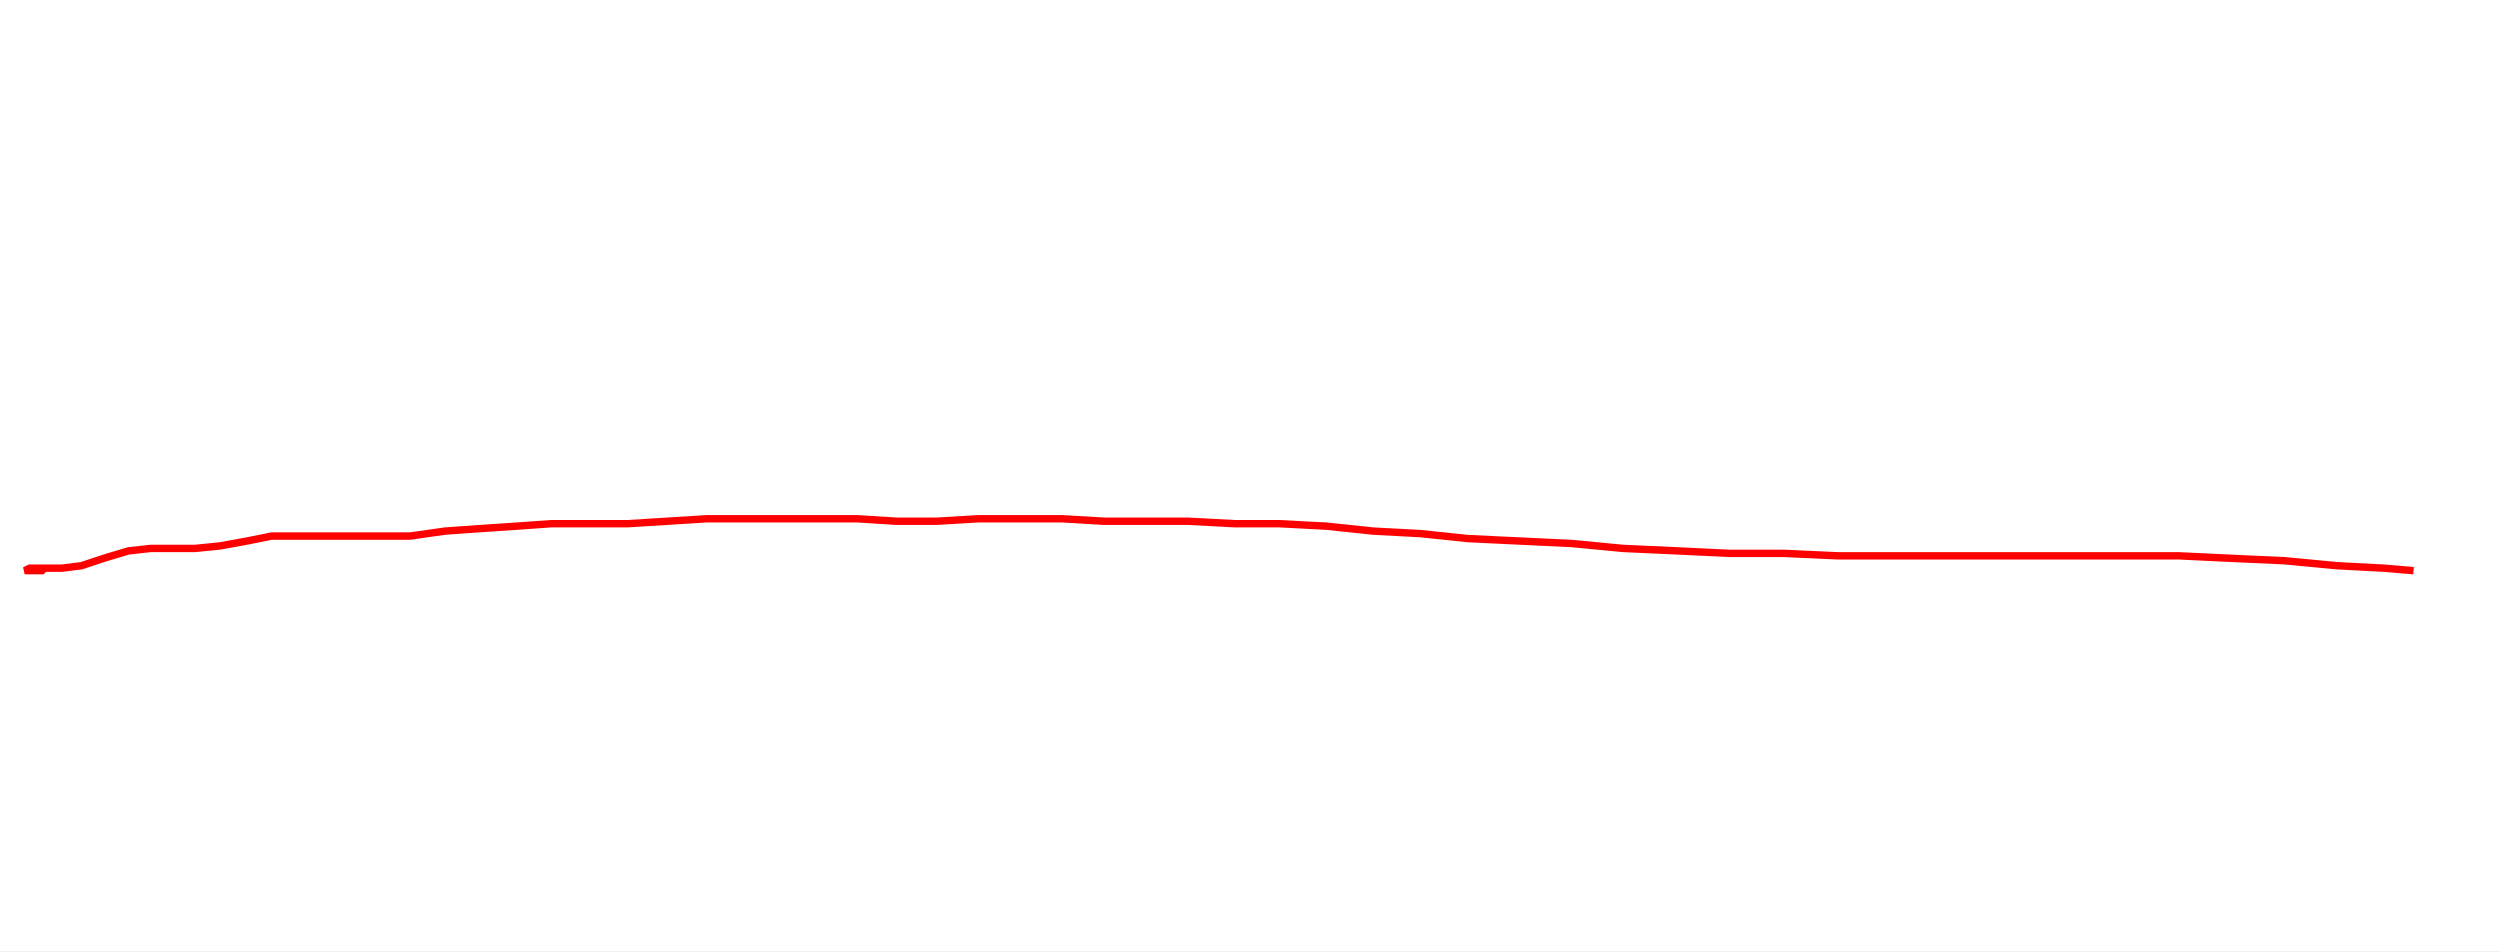
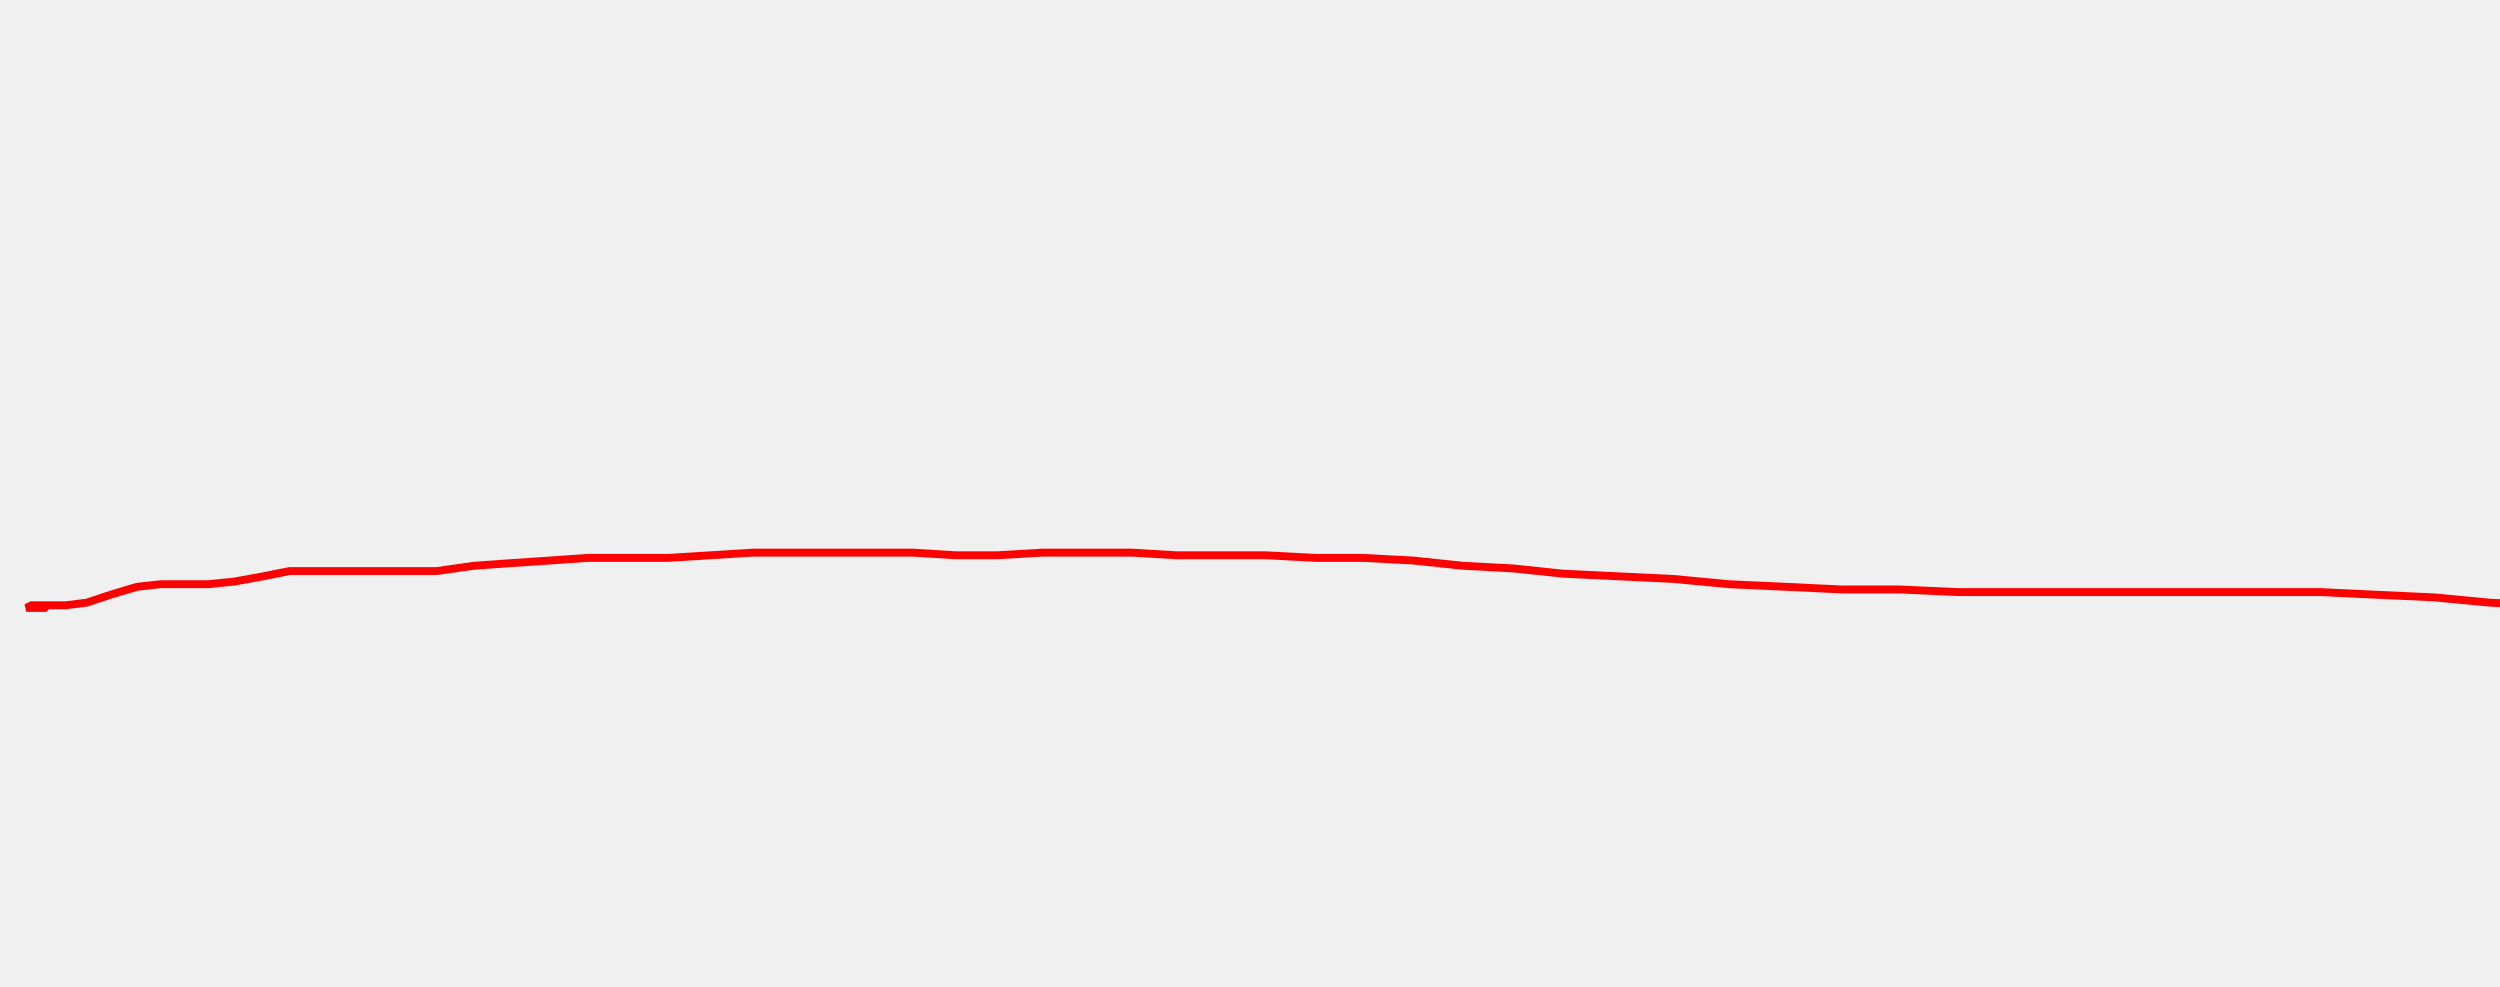
- <svg xmlns="http://www.w3.org/2000/svg" version="1.1" class="marks" width="1012" height="385" viewBox="0 0 1012 385">
-   <rect width="1012" height="385" fill="white" />
+ <svg xmlns="http://www.w3.org/2000/svg" version="1.1" width="950" height="375" id="chartSvg">
  <path d="M18,229 L18,230 L17,231 L16,231 L15,231 L14,231 L13,231 L12,231 L11,231 L10,231 L12,230 L14,230 L19,230 L25,230 L33,229 L42,226 L52,223 L61,222 L70,222 L79,222 L89,221 L100,219 L110,217 L120,217 L129,217 L140,217 L152,217 L166,217 L180,215 L194,214 L209,213 L223,212 L238,212 L254,212 L270,211 L286,210 L301,210 L317,210 L332,210 L347,210 L363,211 L379,211 L396,210 L413,210 L430,210 L447,211 L464,211 L481,211 L500,212 L518,212 L537,213 L556,215 L575,216 L594,218 L615,219 L636,220 L657,222 L679,223 L700,224 L722,224 L744,225 L766,225 L789,225 L813,225 L836,225 L858,225 L882,225 L903,226 L925,227 L946,229 L965,230 L977,231" fill="none" stroke="red" stroke-width="3" />
</svg>
